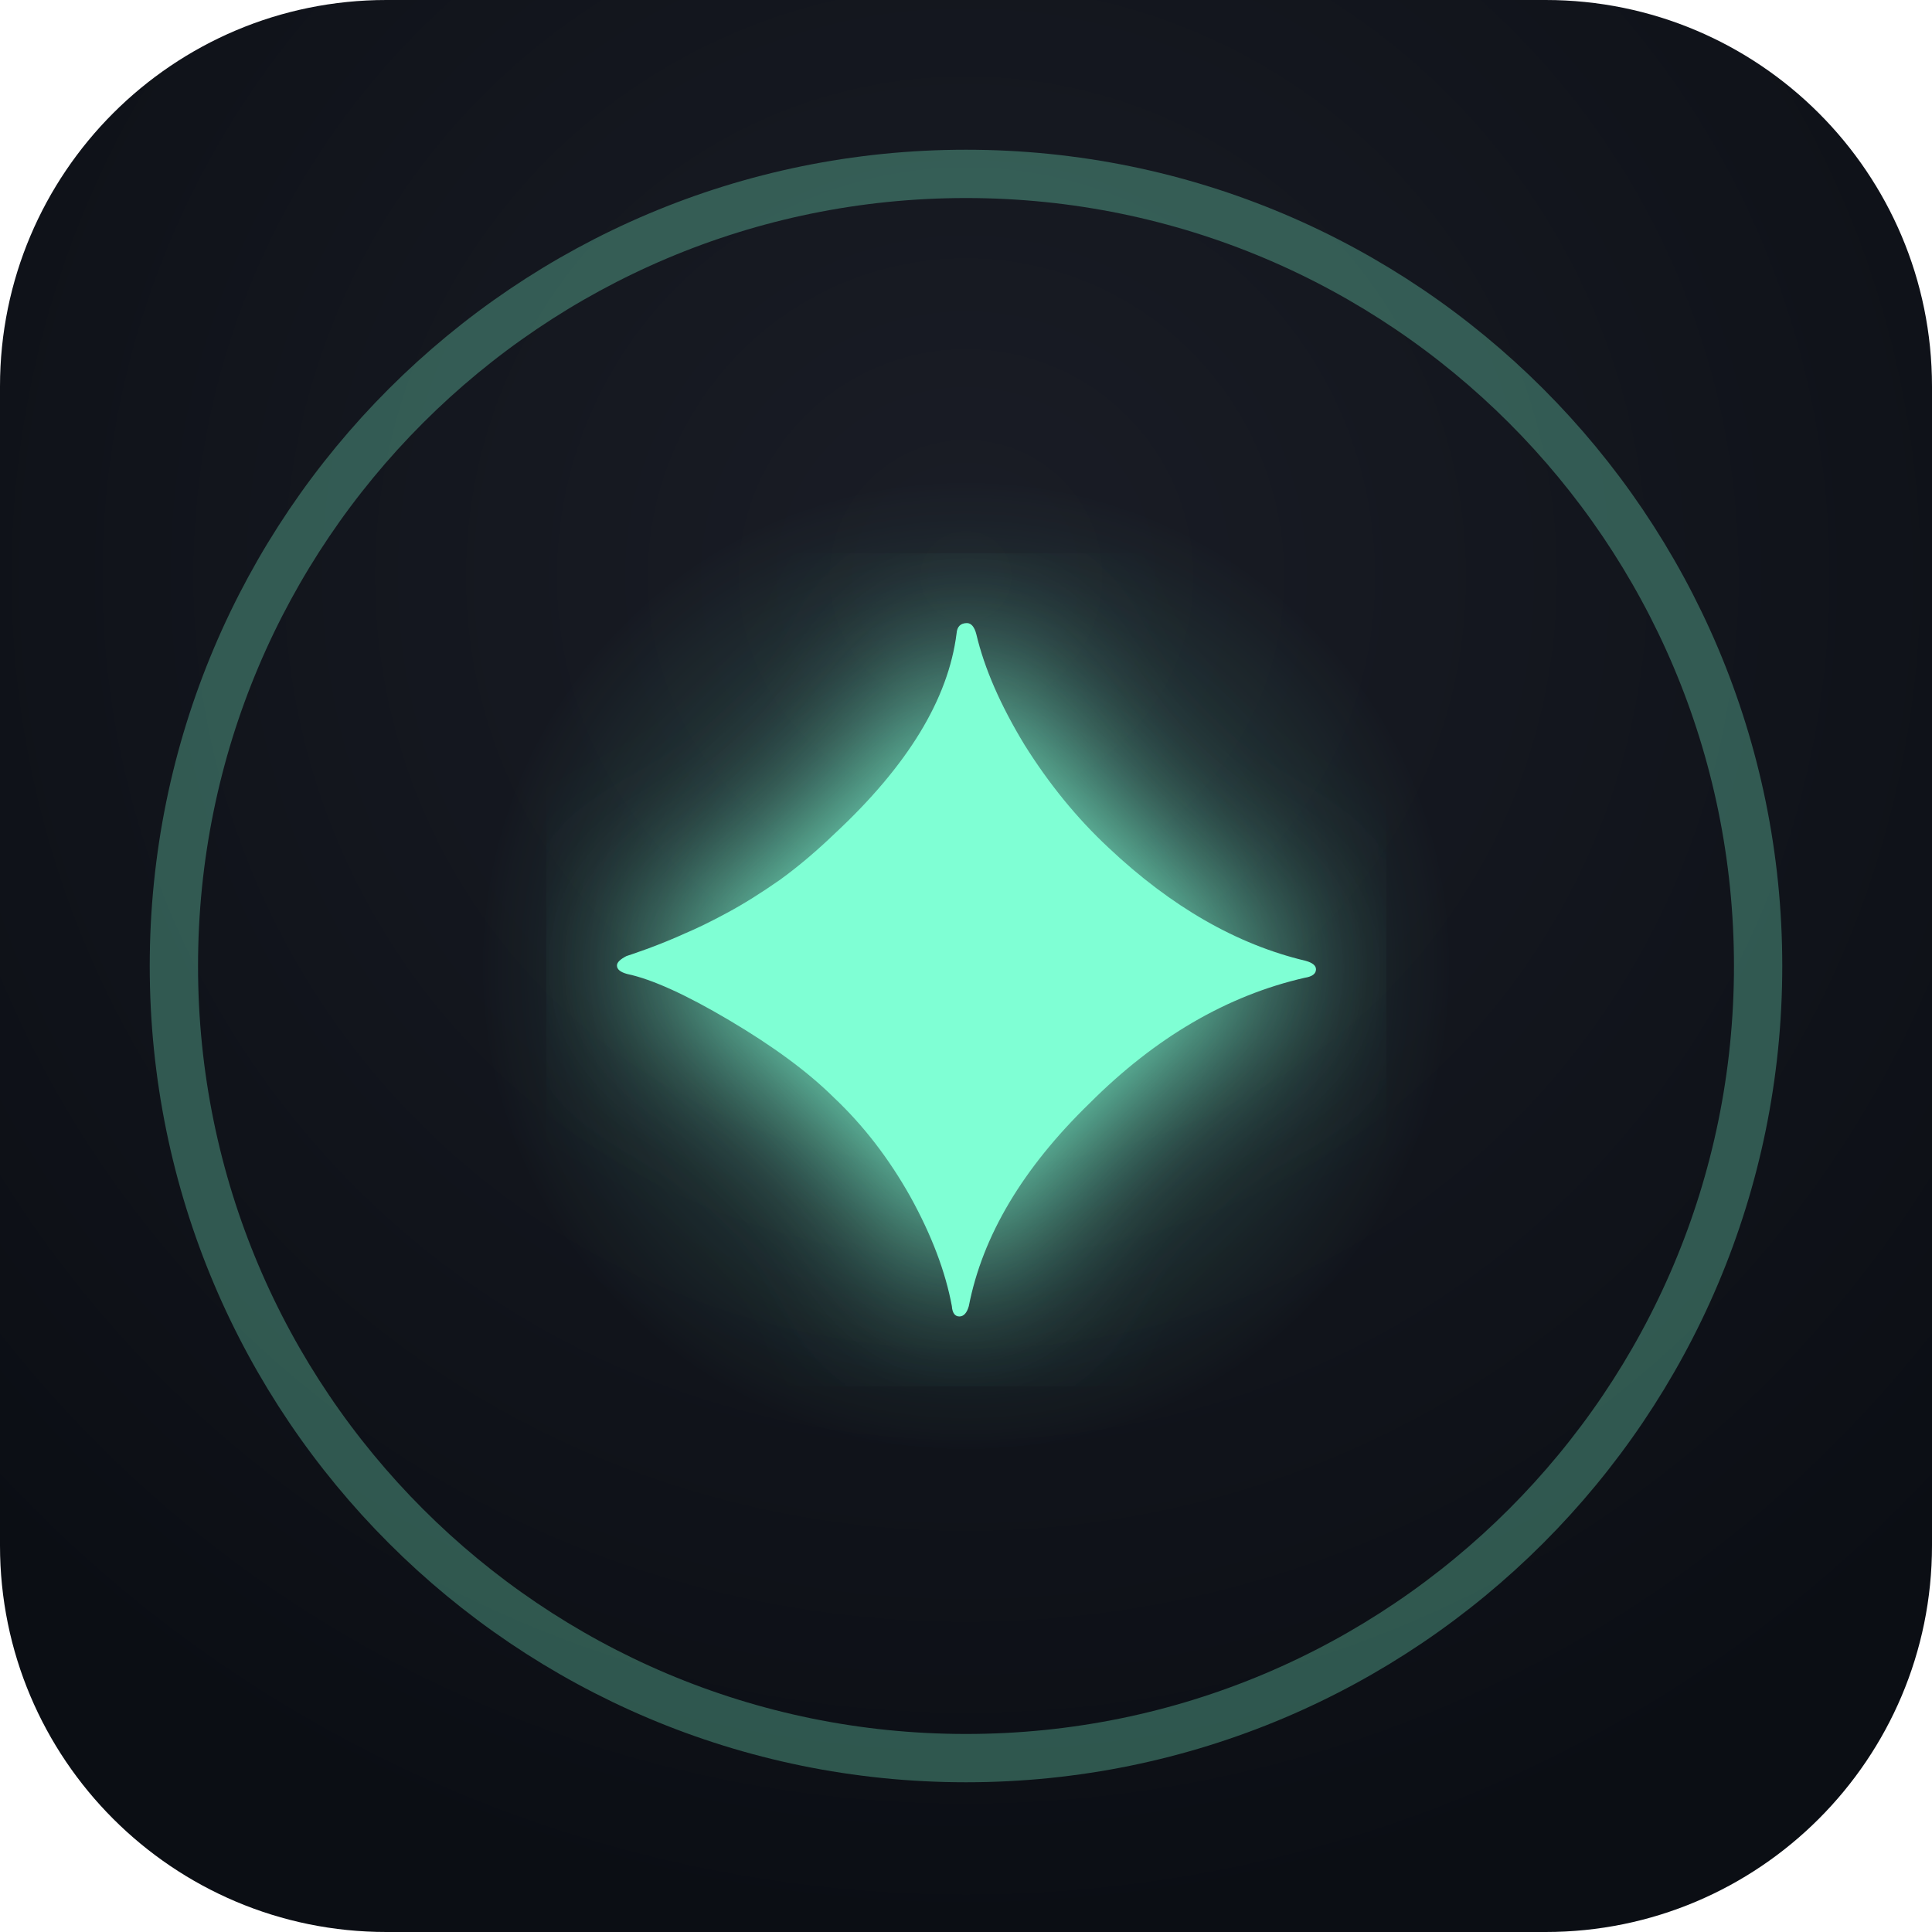
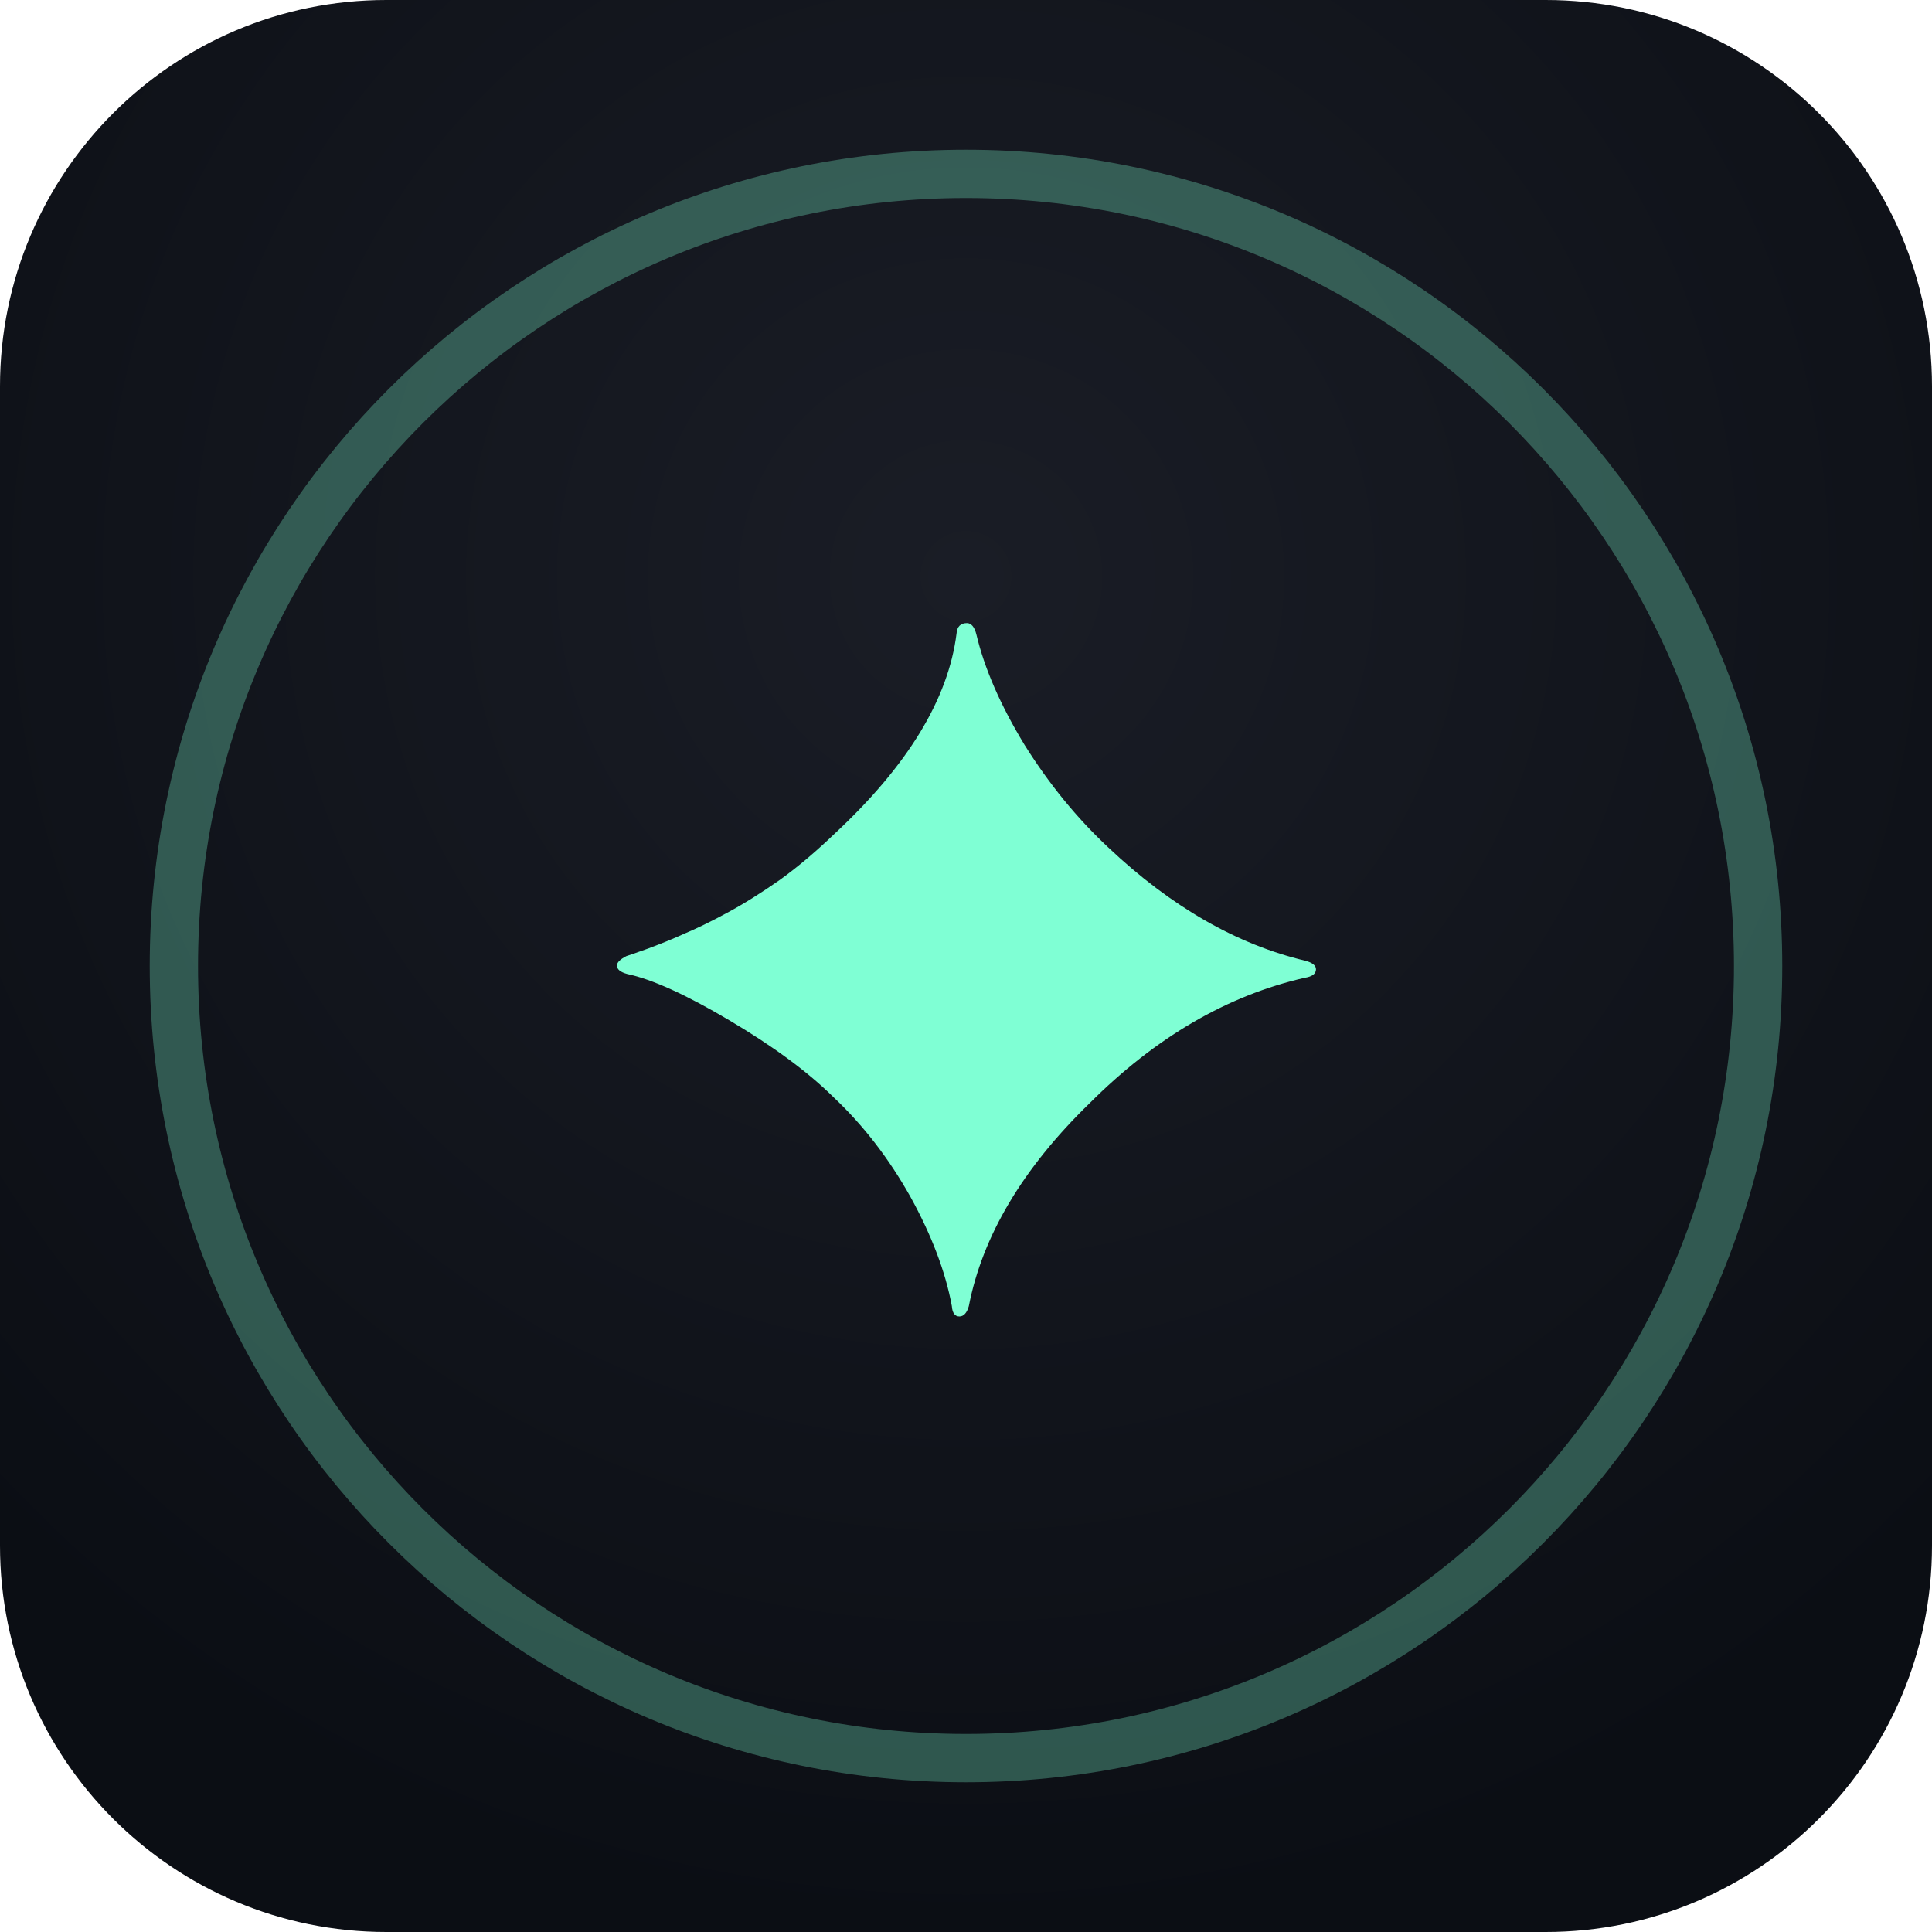
<svg xmlns="http://www.w3.org/2000/svg" width="32" height="32" viewBox="0 0 32 32">
  <defs>
    <radialGradient id="bg-grad" cx="50%" cy="30%" r="70%">
      <stop offset="0%" stop-color="#1a1d26" />
      <stop offset="100%" stop-color="#0b0e14" />
    </radialGradient>
-     <radialGradient id="glow" cx="50%" cy="50%" r="50%">
-       <stop offset="0%" stop-color="#7fffd4" stop-opacity="0.3" />
-       <stop offset="100%" stop-color="#7fffd4" stop-opacity="0" />
-     </radialGradient>
-     <filter id="glow-filter">
-       <feGaussianBlur stdDeviation="1.28" result="blur" />
-       <feMerge>
-         <feMergeNode in="blur" />
-         <feMergeNode in="SourceGraphic" />
-       </feMerge>
-     </filter>
  </defs>
  <rect width="32" height="32" rx="6.4" fill="url(#bg-grad)" />
  <circle cx="16" cy="16" r="13.12" fill="none" stroke="#7fffd4" stroke-width="0.8" stroke-opacity="0.3" />
-   <circle cx="16" cy="16" r="8" fill="url(#glow)" />
-   <text x="16" y="21.6" text-anchor="middle" font-family="system-ui, -apple-system, serif" font-size="16" fill="#7fffd4" filter="url(#glow-filter)" font-weight="bold">✦</text>
+   <text x="16" y="21.6" text-anchor="middle" font-family="system-ui, -apple-system, serif" font-size="16" fill="#7fffd4" font-weight="bold">✦</text>
</svg>
